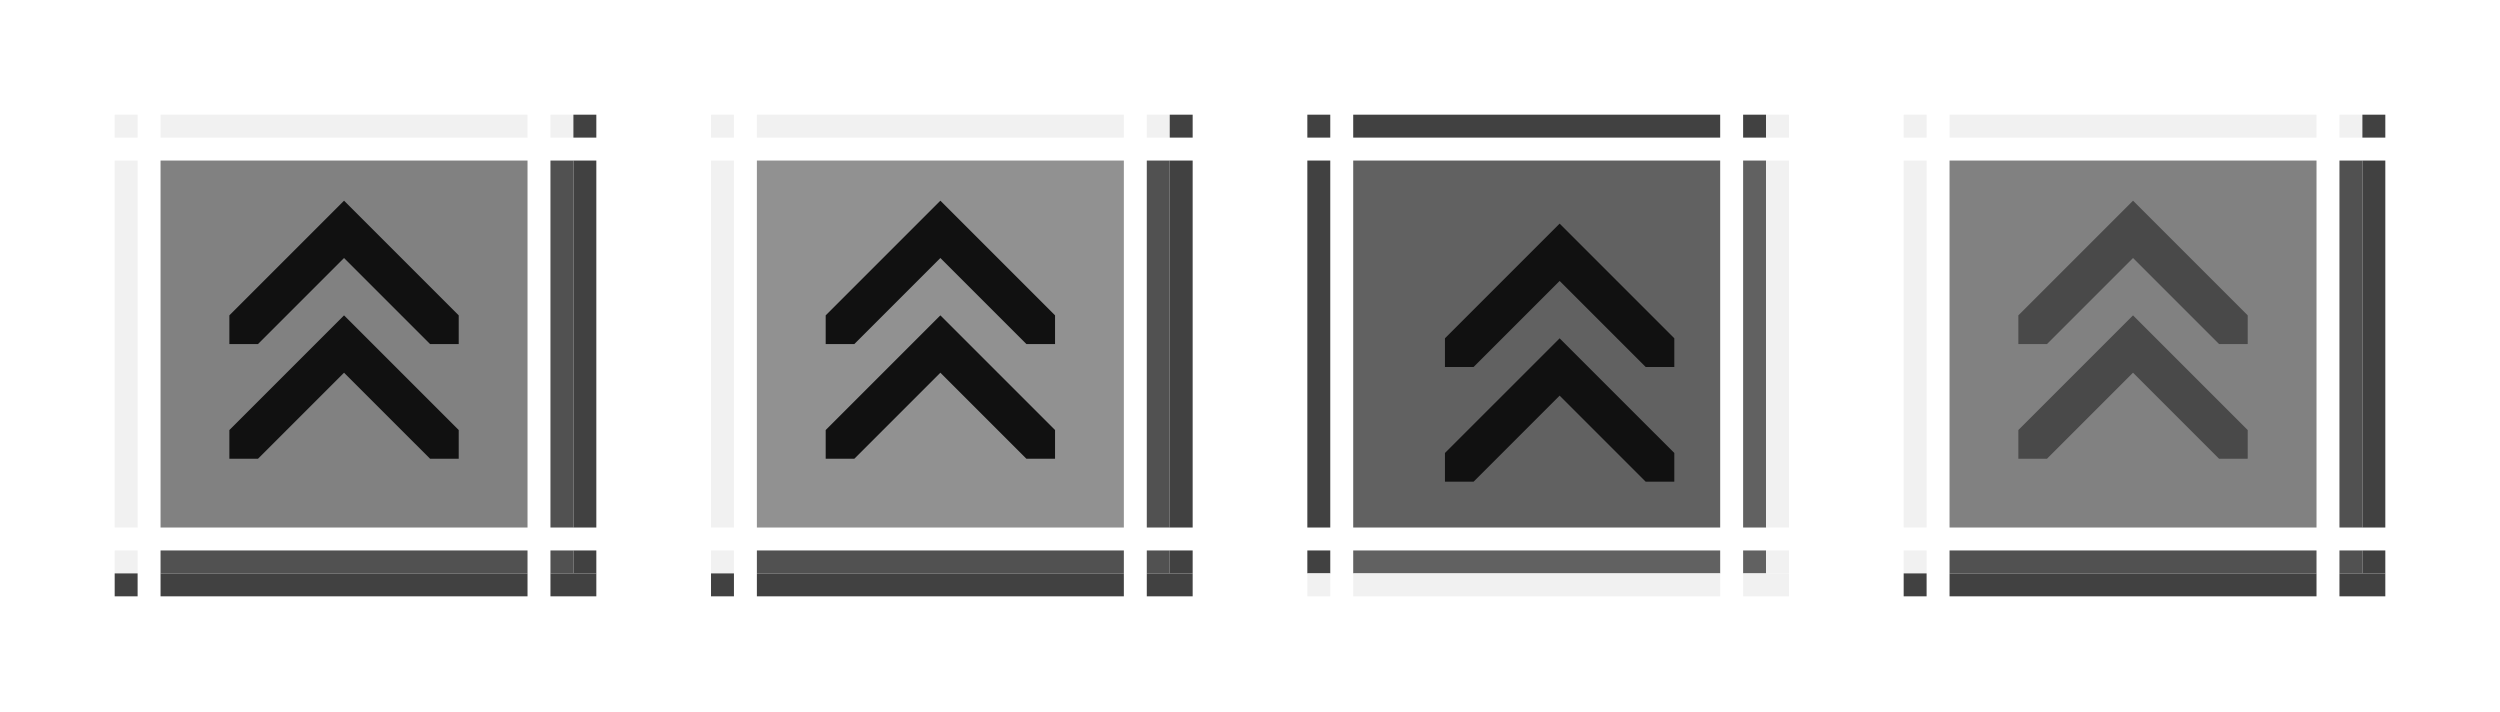
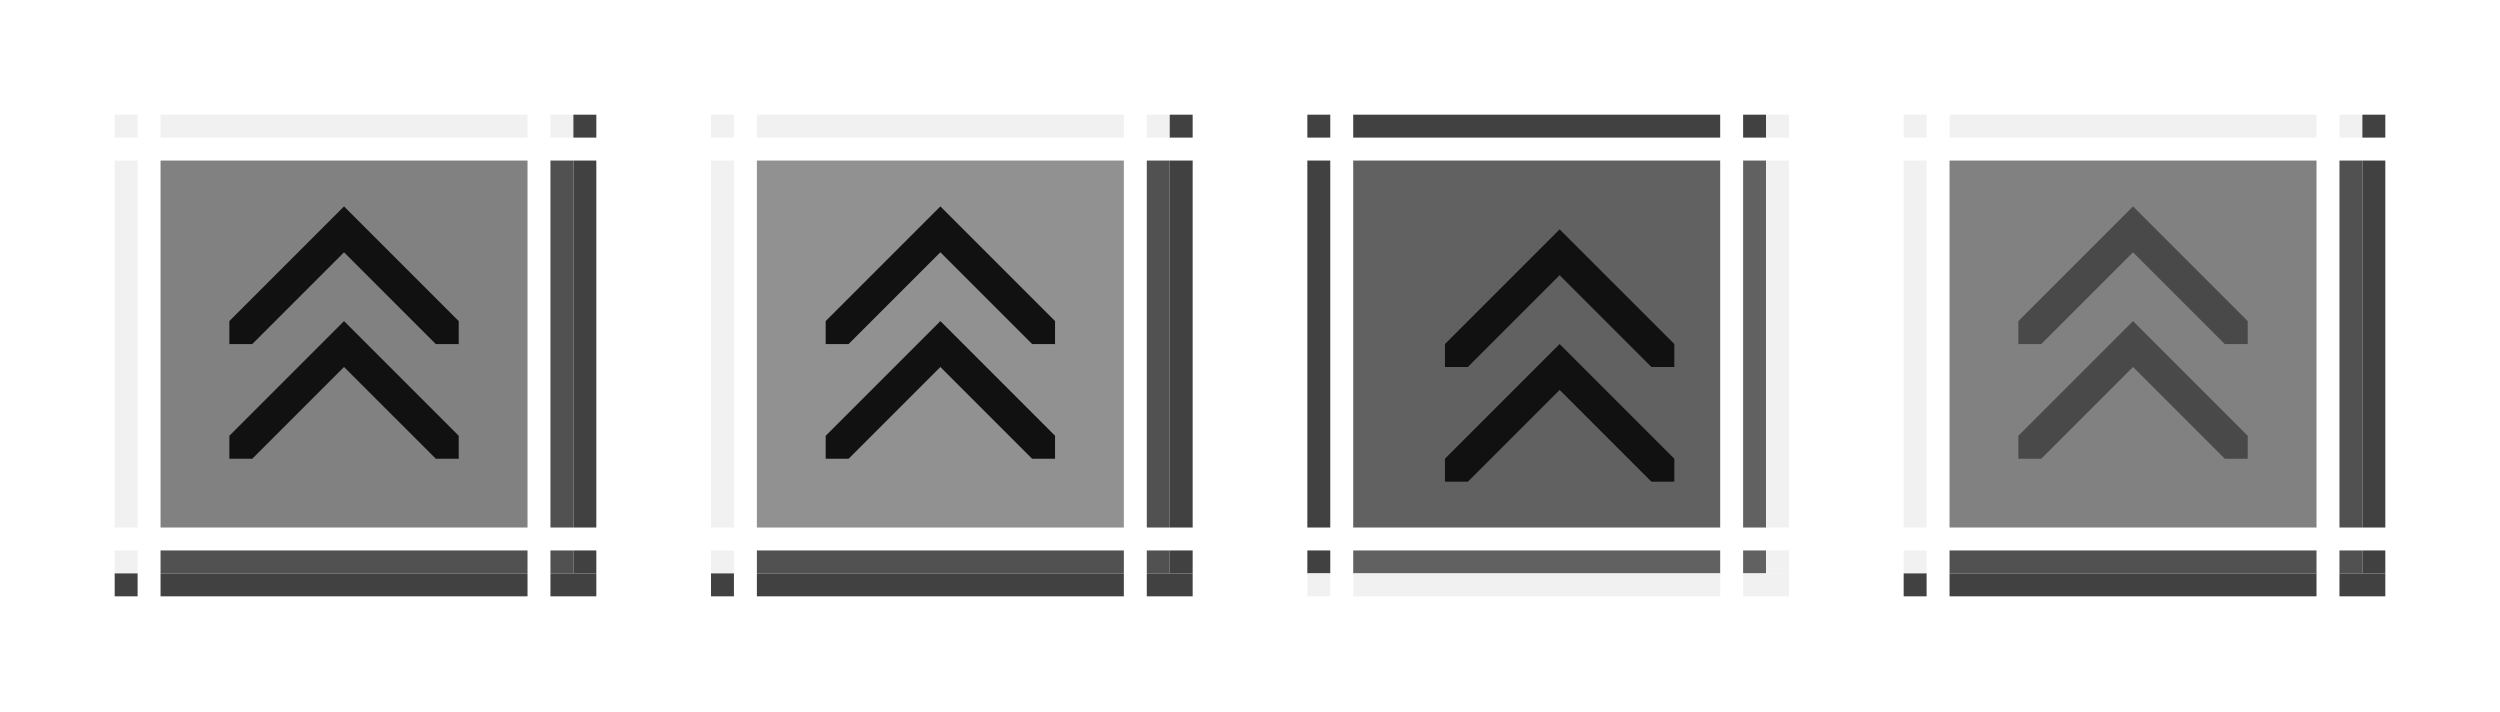
<svg xmlns="http://www.w3.org/2000/svg" xmlns:xlink="http://www.w3.org/1999/xlink" width="109" height="31" id="svg2" version="1.1">
  <defs id="defs4" />
  <g id="layer1">
    <g transform="translate(-15,39)" id="active-topleft">
      <rect y="-34" x="20" height="1" width="1" id="rect2277" style="opacity:1;vector-effect:none;fill:#f1f1f1;fill-opacity:1;stroke:none;stroke-width:0.5;stroke-linecap:square;stroke-linejoin:miter;stroke-miterlimit:4;stroke-dasharray:none;stroke-dashoffset:0;stroke-opacity:1;marker:none" />
    </g>
    <g transform="matrix(0.6666667,0,0,1,-7.666667,39)" id="active-top">
      <rect y="-34" x="22" height="1" width="24" id="rect2279" style="opacity:1;vector-effect:none;fill:#f1f1f1;fill-opacity:1;stroke:none;stroke-width:0.433;stroke-linecap:square;stroke-linejoin:miter;stroke-miterlimit:4;stroke-dasharray:none;stroke-dashoffset:0;stroke-opacity:1;marker:none" />
    </g>
    <g transform="translate(-31,39)" id="active-topright">
      <rect y="-34" x="55" height="1" width="1" id="rect2281" style="opacity:1;vector-effect:none;fill:#f1f1f1;fill-opacity:1;stroke:none;stroke-width:0.5;stroke-linecap:square;stroke-linejoin:miter;stroke-miterlimit:4;stroke-dasharray:none;stroke-dashoffset:0;stroke-opacity:1;marker:none" />
      <rect y="-34" x="56" height="1" width="1" id="rect2283" style="opacity:1;vector-effect:none;fill:#414141;fill-opacity:1;stroke:none;stroke-width:0.5;stroke-linecap:square;stroke-linejoin:miter;stroke-miterlimit:4;stroke-dasharray:none;stroke-dashoffset:0;stroke-opacity:1;marker:none" />
    </g>
    <g transform="matrix(1,0,0,0.6666667,-15,23)" id="active-left">
      <rect y="-24" x="20" height="24" width="1" id="rect2287" style="opacity:1;vector-effect:none;fill:#f1f1f1;fill-opacity:1;stroke:none;stroke-width:0.433;stroke-linecap:square;stroke-linejoin:miter;stroke-miterlimit:4;stroke-dasharray:none;stroke-dashoffset:0;stroke-opacity:1;marker:none" />
    </g>
    <g transform="matrix(0.6666667,0,0,0.6666667,-7.666667,23)" id="active-center">
      <rect y="-24" x="22" height="24" width="24" id="rect2289" style="opacity:1;vector-effect:none;fill:#818181;fill-opacity:1;stroke:none;stroke-width:0.375;stroke-linecap:square;stroke-linejoin:miter;stroke-miterlimit:4;stroke-dasharray:none;stroke-dashoffset:0;stroke-opacity:1;marker:none" />
      <g id="g5471" transform="translate(-8.25e-8,-1.5)">
-         <path id="path3131" d="m 26.5,-12.375 7.5,-7.5 7.5,7.5 0,1.875 -1.875,0 -5.625,-5.625 -5.625,5.625 -1.875,0 z" style="fill:#111111;fill-opacity:1;stroke:none;stroke-width:1.5" />
-         <path id="path3131-3" d="M 26.5,-4.875 34,-12.375 41.5,-4.875 41.5,-3 l -1.875,10e-8 -5.625,-5.625 -5.625,5.625 -1.875,0 z" style="fill:#111111;fill-opacity:1;stroke:none;stroke-width:1.5" />
+         <path id="path3131" d="m 26.5,-12 7.5,-7.5 7.5,7.5 0,1.5 -1.5,0 -6,-6 -6,6 -1.5,0 z" style="fill:#111111;fill-opacity:1;stroke:none;stroke-width:1.5" />
+         <path id="path3131-3" d="M 26.5,-4.5 34,-12 41.5,-4.5 41.5,-3 l -1.5,10e-8 -6,-6 -6,6 -1.5,0 z" style="fill:#111111;fill-opacity:1;stroke:none;stroke-width:1.5" />
      </g>
    </g>
    <g transform="matrix(1,0,0,0.6666667,-31,23)" id="active-right">
      <rect y="-24" x="55" height="24" width="1" id="rect2291" style="opacity:1;vector-effect:none;fill:#515151;fill-opacity:1;stroke:none;stroke-width:0.433;stroke-linecap:square;stroke-linejoin:miter;stroke-miterlimit:4;stroke-dasharray:none;stroke-dashoffset:0;stroke-opacity:1;marker:none" />
      <rect y="-24" x="56" height="24" width="1" id="rect2293" style="opacity:1;vector-effect:none;fill:#414141;fill-opacity:1;stroke:none;stroke-width:0.433;stroke-linecap:square;stroke-linejoin:miter;stroke-miterlimit:4;stroke-dasharray:none;stroke-dashoffset:0;stroke-opacity:1;marker:none" />
    </g>
    <g transform="translate(-15,23)" id="active-bottomleft">
      <rect y="1" x="20" height="1" width="1" id="rect2295" style="opacity:1;vector-effect:none;fill:#f1f1f1;fill-opacity:1;stroke:none;stroke-width:0.5;stroke-linecap:square;stroke-linejoin:miter;stroke-miterlimit:4;stroke-dasharray:none;stroke-dashoffset:0;stroke-opacity:1;marker:none" />
      <rect y="2" x="20" height="1" width="1" id="rect2297" style="opacity:1;vector-effect:none;fill:#414141;fill-opacity:1;stroke:none;stroke-width:0.5;stroke-linecap:square;stroke-linejoin:miter;stroke-miterlimit:4;stroke-dasharray:none;stroke-dashoffset:0;stroke-opacity:1;marker:none" />
    </g>
    <g transform="matrix(0.6666667,0,0,1,-7.666667,23)" id="active-bottom">
      <rect y="1" x="22" height="1" width="24" id="rect2299" style="opacity:1;vector-effect:none;fill:#515151;fill-opacity:1;stroke:none;stroke-width:0.433;stroke-linecap:square;stroke-linejoin:miter;stroke-miterlimit:4;stroke-dasharray:none;stroke-dashoffset:0;stroke-opacity:1;marker:none" />
      <rect y="2" x="22" height="1" width="24" id="rect2301" style="opacity:1;vector-effect:none;fill:#414141;fill-opacity:1;stroke:none;stroke-width:0.433;stroke-linecap:square;stroke-linejoin:miter;stroke-miterlimit:4;stroke-dasharray:none;stroke-dashoffset:0;stroke-opacity:1;marker:none" />
    </g>
    <g transform="translate(-31,23)" id="active-bottomright">
      <rect y="1" x="55" height="1" width="1" id="rect2303" style="opacity:1;vector-effect:none;fill:#515151;fill-opacity:1;stroke:none;stroke-width:0.5;stroke-linecap:square;stroke-linejoin:miter;stroke-miterlimit:4;stroke-dasharray:none;stroke-dashoffset:0;stroke-opacity:1;marker:none" />
      <rect y="1" x="56" height="1" width="1" id="rect2305" style="opacity:1;vector-effect:none;fill:#414141;fill-opacity:1;stroke:none;stroke-width:0.5;stroke-linecap:square;stroke-linejoin:miter;stroke-miterlimit:4;stroke-dasharray:none;stroke-dashoffset:0;stroke-opacity:1;marker:none" />
      <rect y="2" x="55" height="1" width="2" id="rect2307" style="opacity:1;vector-effect:none;fill:#414141;fill-opacity:1;stroke:none;stroke-width:0.5;stroke-linecap:square;stroke-linejoin:miter;stroke-miterlimit:4;stroke-dasharray:none;stroke-dashoffset:0;stroke-opacity:1;marker:none" />
    </g>
    <g transform="translate(11,39)" id="hover-topleft">
      <rect y="-34" x="20" height="1" width="1" id="rect2277-6" style="opacity:1;vector-effect:none;fill:#f1f1f1;fill-opacity:1;stroke:none;stroke-width:0.5;stroke-linecap:square;stroke-linejoin:miter;stroke-miterlimit:4;stroke-dasharray:none;stroke-dashoffset:0;stroke-opacity:1;marker:none" />
    </g>
    <g transform="matrix(0.6666667,0,0,1,18.33333,39)" id="hover-top">
      <rect y="-34" x="22" height="1" width="24" id="rect2279-5" style="opacity:1;vector-effect:none;fill:#f1f1f1;fill-opacity:1;stroke:none;stroke-width:0.433;stroke-linecap:square;stroke-linejoin:miter;stroke-miterlimit:4;stroke-dasharray:none;stroke-dashoffset:0;stroke-opacity:1;marker:none" />
    </g>
    <g transform="translate(-5,39)" id="hover-topright">
      <rect y="-34" x="55" height="1" width="1" id="rect2281-5" style="opacity:1;vector-effect:none;fill:#f1f1f1;fill-opacity:1;stroke:none;stroke-width:0.5;stroke-linecap:square;stroke-linejoin:miter;stroke-miterlimit:4;stroke-dasharray:none;stroke-dashoffset:0;stroke-opacity:1;marker:none" />
      <rect y="-34" x="56" height="1" width="1" id="rect2283-6" style="opacity:1;vector-effect:none;fill:#414141;fill-opacity:1;stroke:none;stroke-width:0.5;stroke-linecap:square;stroke-linejoin:miter;stroke-miterlimit:4;stroke-dasharray:none;stroke-dashoffset:0;stroke-opacity:1;marker:none" />
    </g>
    <g transform="matrix(1,0,0,0.6666667,11,23)" id="hover-left">
      <rect y="-24" x="20" height="24" width="1" id="rect2287-9" style="opacity:1;vector-effect:none;fill:#f1f1f1;fill-opacity:1;stroke:none;stroke-width:0.433;stroke-linecap:square;stroke-linejoin:miter;stroke-miterlimit:4;stroke-dasharray:none;stroke-dashoffset:0;stroke-opacity:1;marker:none" />
    </g>
    <g transform="matrix(0.6666667,0,0,0.6666667,18.33333,23)" id="hover-center">
      <rect y="-24" x="22" height="24" width="24" id="rect2289-2" style="opacity:1;vector-effect:none;fill:#919191;fill-opacity:1;stroke:none;stroke-width:0.375;stroke-linecap:square;stroke-linejoin:miter;stroke-miterlimit:4;stroke-dasharray:none;stroke-dashoffset:0;stroke-opacity:1;marker:none" />
      <use x="0" y="0" xlink:href="#g5471" id="use5473" width="100%" height="100%" />
    </g>
    <g transform="matrix(1,0,0,0.6666667,-5,23)" id="hover-right">
      <rect y="-24" x="55" height="24" width="1" id="rect2291-0" style="opacity:1;vector-effect:none;fill:#515151;fill-opacity:1;stroke:none;stroke-width:0.433;stroke-linecap:square;stroke-linejoin:miter;stroke-miterlimit:4;stroke-dasharray:none;stroke-dashoffset:0;stroke-opacity:1;marker:none" />
      <rect y="-24" x="56" height="24" width="1" id="rect2293-9" style="opacity:1;vector-effect:none;fill:#414141;fill-opacity:1;stroke:none;stroke-width:0.433;stroke-linecap:square;stroke-linejoin:miter;stroke-miterlimit:4;stroke-dasharray:none;stroke-dashoffset:0;stroke-opacity:1;marker:none" />
    </g>
    <g transform="translate(11,23)" id="hover-bottomleft">
      <rect y="1" x="20" height="1" width="1" id="rect2295-6" style="opacity:1;vector-effect:none;fill:#f1f1f1;fill-opacity:1;stroke:none;stroke-width:0.5;stroke-linecap:square;stroke-linejoin:miter;stroke-miterlimit:4;stroke-dasharray:none;stroke-dashoffset:0;stroke-opacity:1;marker:none" />
      <rect y="2" x="20" height="1" width="1" id="rect2297-0" style="opacity:1;vector-effect:none;fill:#414141;fill-opacity:1;stroke:none;stroke-width:0.5;stroke-linecap:square;stroke-linejoin:miter;stroke-miterlimit:4;stroke-dasharray:none;stroke-dashoffset:0;stroke-opacity:1;marker:none" />
    </g>
    <g transform="matrix(0.6666667,0,0,1,18.33333,23)" id="hover-bottom">
      <rect y="1" x="22" height="1" width="24" id="rect2299-2" style="opacity:1;vector-effect:none;fill:#515151;fill-opacity:1;stroke:none;stroke-width:0.433;stroke-linecap:square;stroke-linejoin:miter;stroke-miterlimit:4;stroke-dasharray:none;stroke-dashoffset:0;stroke-opacity:1;marker:none" />
      <rect y="2" x="22" height="1" width="24" id="rect2301-6" style="opacity:1;vector-effect:none;fill:#414141;fill-opacity:1;stroke:none;stroke-width:0.433;stroke-linecap:square;stroke-linejoin:miter;stroke-miterlimit:4;stroke-dasharray:none;stroke-dashoffset:0;stroke-opacity:1;marker:none" />
    </g>
    <g transform="translate(-5,23)" id="hover-bottomright">
      <rect y="1" x="55" height="1" width="1" id="rect2303-8" style="opacity:1;vector-effect:none;fill:#515151;fill-opacity:1;stroke:none;stroke-width:0.5;stroke-linecap:square;stroke-linejoin:miter;stroke-miterlimit:4;stroke-dasharray:none;stroke-dashoffset:0;stroke-opacity:1;marker:none" />
      <rect y="1" x="56" height="1" width="1" id="rect2305-7" style="opacity:1;vector-effect:none;fill:#414141;fill-opacity:1;stroke:none;stroke-width:0.5;stroke-linecap:square;stroke-linejoin:miter;stroke-miterlimit:4;stroke-dasharray:none;stroke-dashoffset:0;stroke-opacity:1;marker:none" />
      <rect y="2" x="55" height="1" width="2" id="rect2307-9" style="opacity:1;vector-effect:none;fill:#414141;fill-opacity:1;stroke:none;stroke-width:0.5;stroke-linecap:square;stroke-linejoin:miter;stroke-miterlimit:4;stroke-dasharray:none;stroke-dashoffset:0;stroke-opacity:1;marker:none" />
    </g>
    <g transform="translate(37,39)" id="pressed-topleft">
      <rect y="-34" x="20" height="1" width="1" id="rect2277-0" style="opacity:1;vector-effect:none;fill:#414141;fill-opacity:1;stroke:none;stroke-width:0.5;stroke-linecap:square;stroke-linejoin:miter;stroke-miterlimit:4;stroke-dasharray:none;stroke-dashoffset:0;stroke-opacity:1;marker:none" />
    </g>
    <g transform="matrix(0.6666667,0,0,1,44.33333,39)" id="pressed-top">
      <rect y="-34" x="22" height="1" width="24" id="rect2279-3" style="opacity:1;vector-effect:none;fill:#414141;fill-opacity:1;stroke:none;stroke-width:0.433;stroke-linecap:square;stroke-linejoin:miter;stroke-miterlimit:4;stroke-dasharray:none;stroke-dashoffset:0;stroke-opacity:1;marker:none" />
    </g>
    <g transform="translate(21,39)" id="pressed-topright">
      <rect y="-34" x="55" height="1" width="1" id="rect2281-59" style="opacity:1;vector-effect:none;fill:#414141;fill-opacity:1;stroke:none;stroke-width:0.5;stroke-linecap:square;stroke-linejoin:miter;stroke-miterlimit:4;stroke-dasharray:none;stroke-dashoffset:0;stroke-opacity:1;marker:none" />
      <rect y="-34" x="56" height="1" width="1" id="rect2283-2" style="opacity:1;vector-effect:none;fill:#f1f1f1;fill-opacity:1;stroke:none;stroke-width:0.5;stroke-linecap:square;stroke-linejoin:miter;stroke-miterlimit:4;stroke-dasharray:none;stroke-dashoffset:0;stroke-opacity:1;marker:none" />
    </g>
    <g transform="matrix(1,0,0,0.6666667,37,23)" id="pressed-left">
      <rect y="-24" x="20" height="24" width="1" id="rect2287-97" style="opacity:1;vector-effect:none;fill:#414141;fill-opacity:1;stroke:none;stroke-width:0.433;stroke-linecap:square;stroke-linejoin:miter;stroke-miterlimit:4;stroke-dasharray:none;stroke-dashoffset:0;stroke-opacity:1;marker:none" />
    </g>
    <g transform="matrix(0.6666667,0,0,0.6666667,44.33333,23)" id="pressed-center">
      <rect y="-24" x="22" height="24" width="24" id="rect2289-6" style="opacity:1;vector-effect:none;fill:#616161;fill-opacity:1;stroke:none;stroke-width:0.375;stroke-linecap:square;stroke-linejoin:miter;stroke-miterlimit:4;stroke-dasharray:none;stroke-dashoffset:0;stroke-opacity:1;marker:none" />
      <use transform="translate(1.5,1.5)" x="0" y="0" xlink:href="#g5471" id="use5473-3" width="100%" height="100%" />
    </g>
    <g transform="matrix(1,0,0,0.6666667,21,23)" id="pressed-right">
      <rect y="-24" x="55" height="24" width="1" id="rect2291-2" style="opacity:1;vector-effect:none;fill:#616161;fill-opacity:1;stroke:none;stroke-width:0.433;stroke-linecap:square;stroke-linejoin:miter;stroke-miterlimit:4;stroke-dasharray:none;stroke-dashoffset:0;stroke-opacity:1;marker:none" />
      <rect y="-24" x="56" height="24" width="1" id="rect2293-93" style="opacity:1;vector-effect:none;fill:#f1f1f1;fill-opacity:1;stroke:none;stroke-width:0.433;stroke-linecap:square;stroke-linejoin:miter;stroke-miterlimit:4;stroke-dasharray:none;stroke-dashoffset:0;stroke-opacity:1;marker:none" />
    </g>
    <g transform="translate(37,23)" id="pressed-bottomleft">
      <rect y="1" x="20" height="1" width="1" id="rect2295-9" style="opacity:1;vector-effect:none;fill:#414141;fill-opacity:1;stroke:none;stroke-width:0.5;stroke-linecap:square;stroke-linejoin:miter;stroke-miterlimit:4;stroke-dasharray:none;stroke-dashoffset:0;stroke-opacity:1;marker:none" />
      <rect y="2" x="20" height="1" width="1" id="rect2297-4" style="opacity:1;vector-effect:none;fill:#f1f1f1;fill-opacity:1;stroke:none;stroke-width:0.5;stroke-linecap:square;stroke-linejoin:miter;stroke-miterlimit:4;stroke-dasharray:none;stroke-dashoffset:0;stroke-opacity:1;marker:none" />
    </g>
    <g transform="matrix(0.6666667,0,0,1,44.33333,23)" id="pressed-bottom">
      <rect y="1" x="22" height="1" width="24" id="rect2299-8" style="opacity:1;vector-effect:none;fill:#616161;fill-opacity:1;stroke:none;stroke-width:0.433;stroke-linecap:square;stroke-linejoin:miter;stroke-miterlimit:4;stroke-dasharray:none;stroke-dashoffset:0;stroke-opacity:1;marker:none" />
      <rect y="2" x="22" height="1" width="24" id="rect2301-4" style="opacity:1;vector-effect:none;fill:#f1f1f1;fill-opacity:1;stroke:none;stroke-width:0.433;stroke-linecap:square;stroke-linejoin:miter;stroke-miterlimit:4;stroke-dasharray:none;stroke-dashoffset:0;stroke-opacity:1;marker:none" />
    </g>
    <g transform="translate(21,23)" id="pressed-bottomright">
      <rect y="1" x="55" height="1" width="1" id="rect2303-0" style="opacity:1;vector-effect:none;fill:#616161;fill-opacity:1;stroke:none;stroke-width:0.5;stroke-linecap:square;stroke-linejoin:miter;stroke-miterlimit:4;stroke-dasharray:none;stroke-dashoffset:0;stroke-opacity:1;marker:none" />
      <rect y="1" x="56" height="1" width="1" id="rect2305-3" style="opacity:1;vector-effect:none;fill:#f1f1f1;fill-opacity:1;stroke:none;stroke-width:0.5;stroke-linecap:square;stroke-linejoin:miter;stroke-miterlimit:4;stroke-dasharray:none;stroke-dashoffset:0;stroke-opacity:1;marker:none" />
      <rect y="2" x="55" height="1" width="2" id="rect2307-6" style="opacity:1;vector-effect:none;fill:#f1f1f1;fill-opacity:1;stroke:none;stroke-width:0.5;stroke-linecap:square;stroke-linejoin:miter;stroke-miterlimit:4;stroke-dasharray:none;stroke-dashoffset:0;stroke-opacity:1;marker:none" />
    </g>
    <g transform="translate(63,39)" id="deactivated-topleft">
      <rect y="-34" x="20" height="1" width="1" id="rect2277-67" style="opacity:1;vector-effect:none;fill:#f1f1f1;fill-opacity:1;stroke:none;stroke-width:0.5;stroke-linecap:square;stroke-linejoin:miter;stroke-miterlimit:4;stroke-dasharray:none;stroke-dashoffset:0;stroke-opacity:1;marker:none" />
    </g>
    <g transform="matrix(0.6666667,0,0,1,70.33333,39)" id="deactivated-top">
      <rect y="-34" x="22" height="1" width="24" id="rect2279-35" style="opacity:1;vector-effect:none;fill:#f1f1f1;fill-opacity:1;stroke:none;stroke-width:0.433;stroke-linecap:square;stroke-linejoin:miter;stroke-miterlimit:4;stroke-dasharray:none;stroke-dashoffset:0;stroke-opacity:1;marker:none" />
    </g>
    <g transform="translate(47,39)" id="deactivated-topright">
      <rect y="-34" x="55" height="1" width="1" id="rect2281-2" style="opacity:1;vector-effect:none;fill:#f1f1f1;fill-opacity:1;stroke:none;stroke-width:0.5;stroke-linecap:square;stroke-linejoin:miter;stroke-miterlimit:4;stroke-dasharray:none;stroke-dashoffset:0;stroke-opacity:1;marker:none" />
      <rect y="-34" x="56" height="1" width="1" id="rect2283-9" style="opacity:1;vector-effect:none;fill:#414141;fill-opacity:1;stroke:none;stroke-width:0.5;stroke-linecap:square;stroke-linejoin:miter;stroke-miterlimit:4;stroke-dasharray:none;stroke-dashoffset:0;stroke-opacity:1;marker:none" />
    </g>
    <g transform="matrix(1,0,0,0.6666667,63,23)" id="deactivated-left">
      <rect y="-24" x="20" height="24" width="1" id="rect2287-2" style="opacity:1;vector-effect:none;fill:#f1f1f1;fill-opacity:1;stroke:none;stroke-width:0.433;stroke-linecap:square;stroke-linejoin:miter;stroke-miterlimit:4;stroke-dasharray:none;stroke-dashoffset:0;stroke-opacity:1;marker:none" />
    </g>
    <g transform="matrix(0.6666667,0,0,0.6666667,70.33333,23)" id="deactivated-center">
      <rect y="-24" x="22" height="24" width="24" id="rect2289-0" style="opacity:1;vector-effect:none;fill:#818181;fill-opacity:1;stroke:none;stroke-width:0.375;stroke-linecap:square;stroke-linejoin:miter;stroke-miterlimit:4;stroke-dasharray:none;stroke-dashoffset:0;stroke-opacity:1;marker:none" />
      <use x="0" y="0" xlink:href="#g5471" id="use5473-6" width="100%" height="100%" style="opacity:0.5" />
    </g>
    <g transform="matrix(1,0,0,0.6666667,47,23)" id="deactivated-right">
      <rect y="-24" x="55" height="24" width="1" id="rect2291-3" style="opacity:1;vector-effect:none;fill:#515151;fill-opacity:1;stroke:none;stroke-width:0.433;stroke-linecap:square;stroke-linejoin:miter;stroke-miterlimit:4;stroke-dasharray:none;stroke-dashoffset:0;stroke-opacity:1;marker:none" />
      <rect y="-24" x="56" height="24" width="1" id="rect2293-6" style="opacity:1;vector-effect:none;fill:#414141;fill-opacity:1;stroke:none;stroke-width:0.433;stroke-linecap:square;stroke-linejoin:miter;stroke-miterlimit:4;stroke-dasharray:none;stroke-dashoffset:0;stroke-opacity:1;marker:none" />
    </g>
    <g transform="translate(63,23)" id="deactivated-bottomleft">
      <rect y="1" x="20" height="1" width="1" id="rect2295-62" style="opacity:1;vector-effect:none;fill:#f1f1f1;fill-opacity:1;stroke:none;stroke-width:0.5;stroke-linecap:square;stroke-linejoin:miter;stroke-miterlimit:4;stroke-dasharray:none;stroke-dashoffset:0;stroke-opacity:1;marker:none" />
      <rect y="2" x="20" height="1" width="1" id="rect2297-6" style="opacity:1;vector-effect:none;fill:#414141;fill-opacity:1;stroke:none;stroke-width:0.5;stroke-linecap:square;stroke-linejoin:miter;stroke-miterlimit:4;stroke-dasharray:none;stroke-dashoffset:0;stroke-opacity:1;marker:none" />
    </g>
    <g transform="matrix(0.6666667,0,0,1,70.33333,23)" id="deactivated-bottom">
      <rect y="1" x="22" height="1" width="24" id="rect2299-87" style="opacity:1;vector-effect:none;fill:#515151;fill-opacity:1;stroke:none;stroke-width:0.433;stroke-linecap:square;stroke-linejoin:miter;stroke-miterlimit:4;stroke-dasharray:none;stroke-dashoffset:0;stroke-opacity:1;marker:none" />
      <rect y="2" x="22" height="1" width="24" id="rect2301-9" style="opacity:1;vector-effect:none;fill:#414141;fill-opacity:1;stroke:none;stroke-width:0.433;stroke-linecap:square;stroke-linejoin:miter;stroke-miterlimit:4;stroke-dasharray:none;stroke-dashoffset:0;stroke-opacity:1;marker:none" />
    </g>
    <g transform="translate(47,23)" id="deactivated-bottomright">
      <rect y="1" x="55" height="1" width="1" id="rect2303-02" style="opacity:1;vector-effect:none;fill:#515151;fill-opacity:1;stroke:none;stroke-width:0.5;stroke-linecap:square;stroke-linejoin:miter;stroke-miterlimit:4;stroke-dasharray:none;stroke-dashoffset:0;stroke-opacity:1;marker:none" />
      <rect y="1" x="56" height="1" width="1" id="rect2305-37" style="opacity:1;vector-effect:none;fill:#414141;fill-opacity:1;stroke:none;stroke-width:0.5;stroke-linecap:square;stroke-linejoin:miter;stroke-miterlimit:4;stroke-dasharray:none;stroke-dashoffset:0;stroke-opacity:1;marker:none" />
      <rect y="2" x="55" height="1" width="2" id="rect2307-5" style="opacity:1;vector-effect:none;fill:#414141;fill-opacity:1;stroke:none;stroke-width:0.5;stroke-linecap:square;stroke-linejoin:miter;stroke-miterlimit:4;stroke-dasharray:none;stroke-dashoffset:0;stroke-opacity:1;marker:none" />
    </g>
  </g>
</svg>
